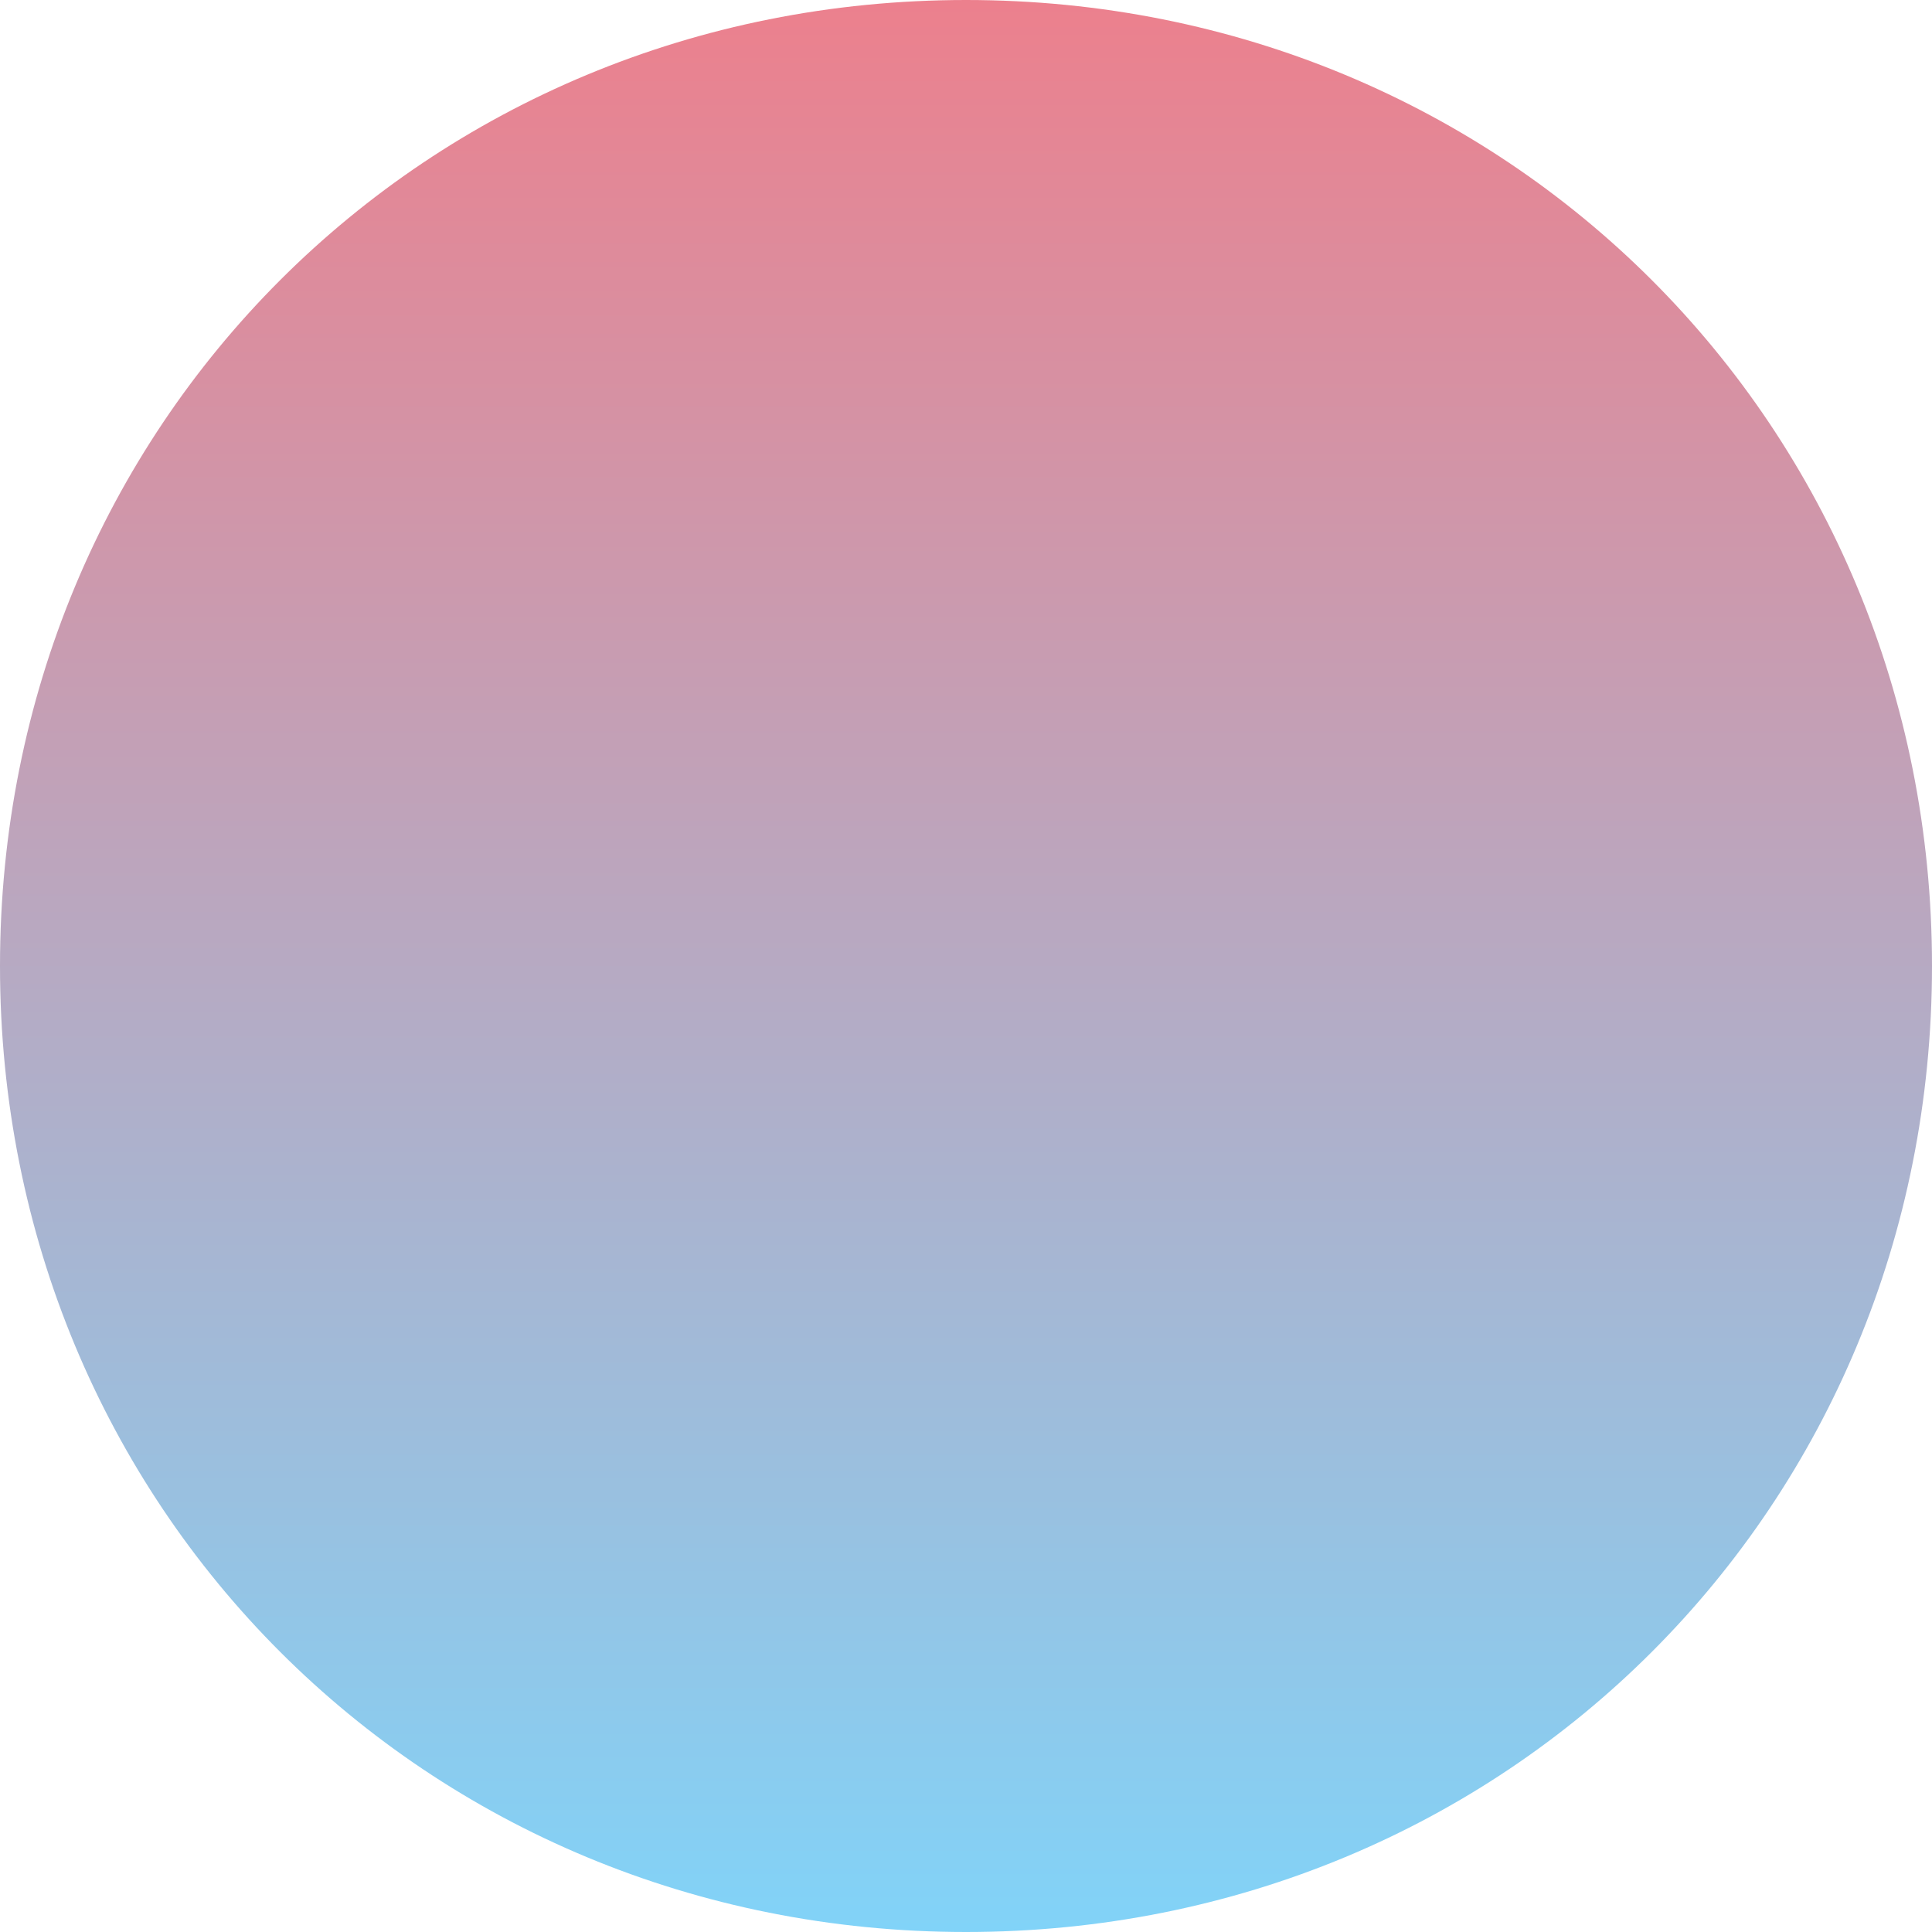
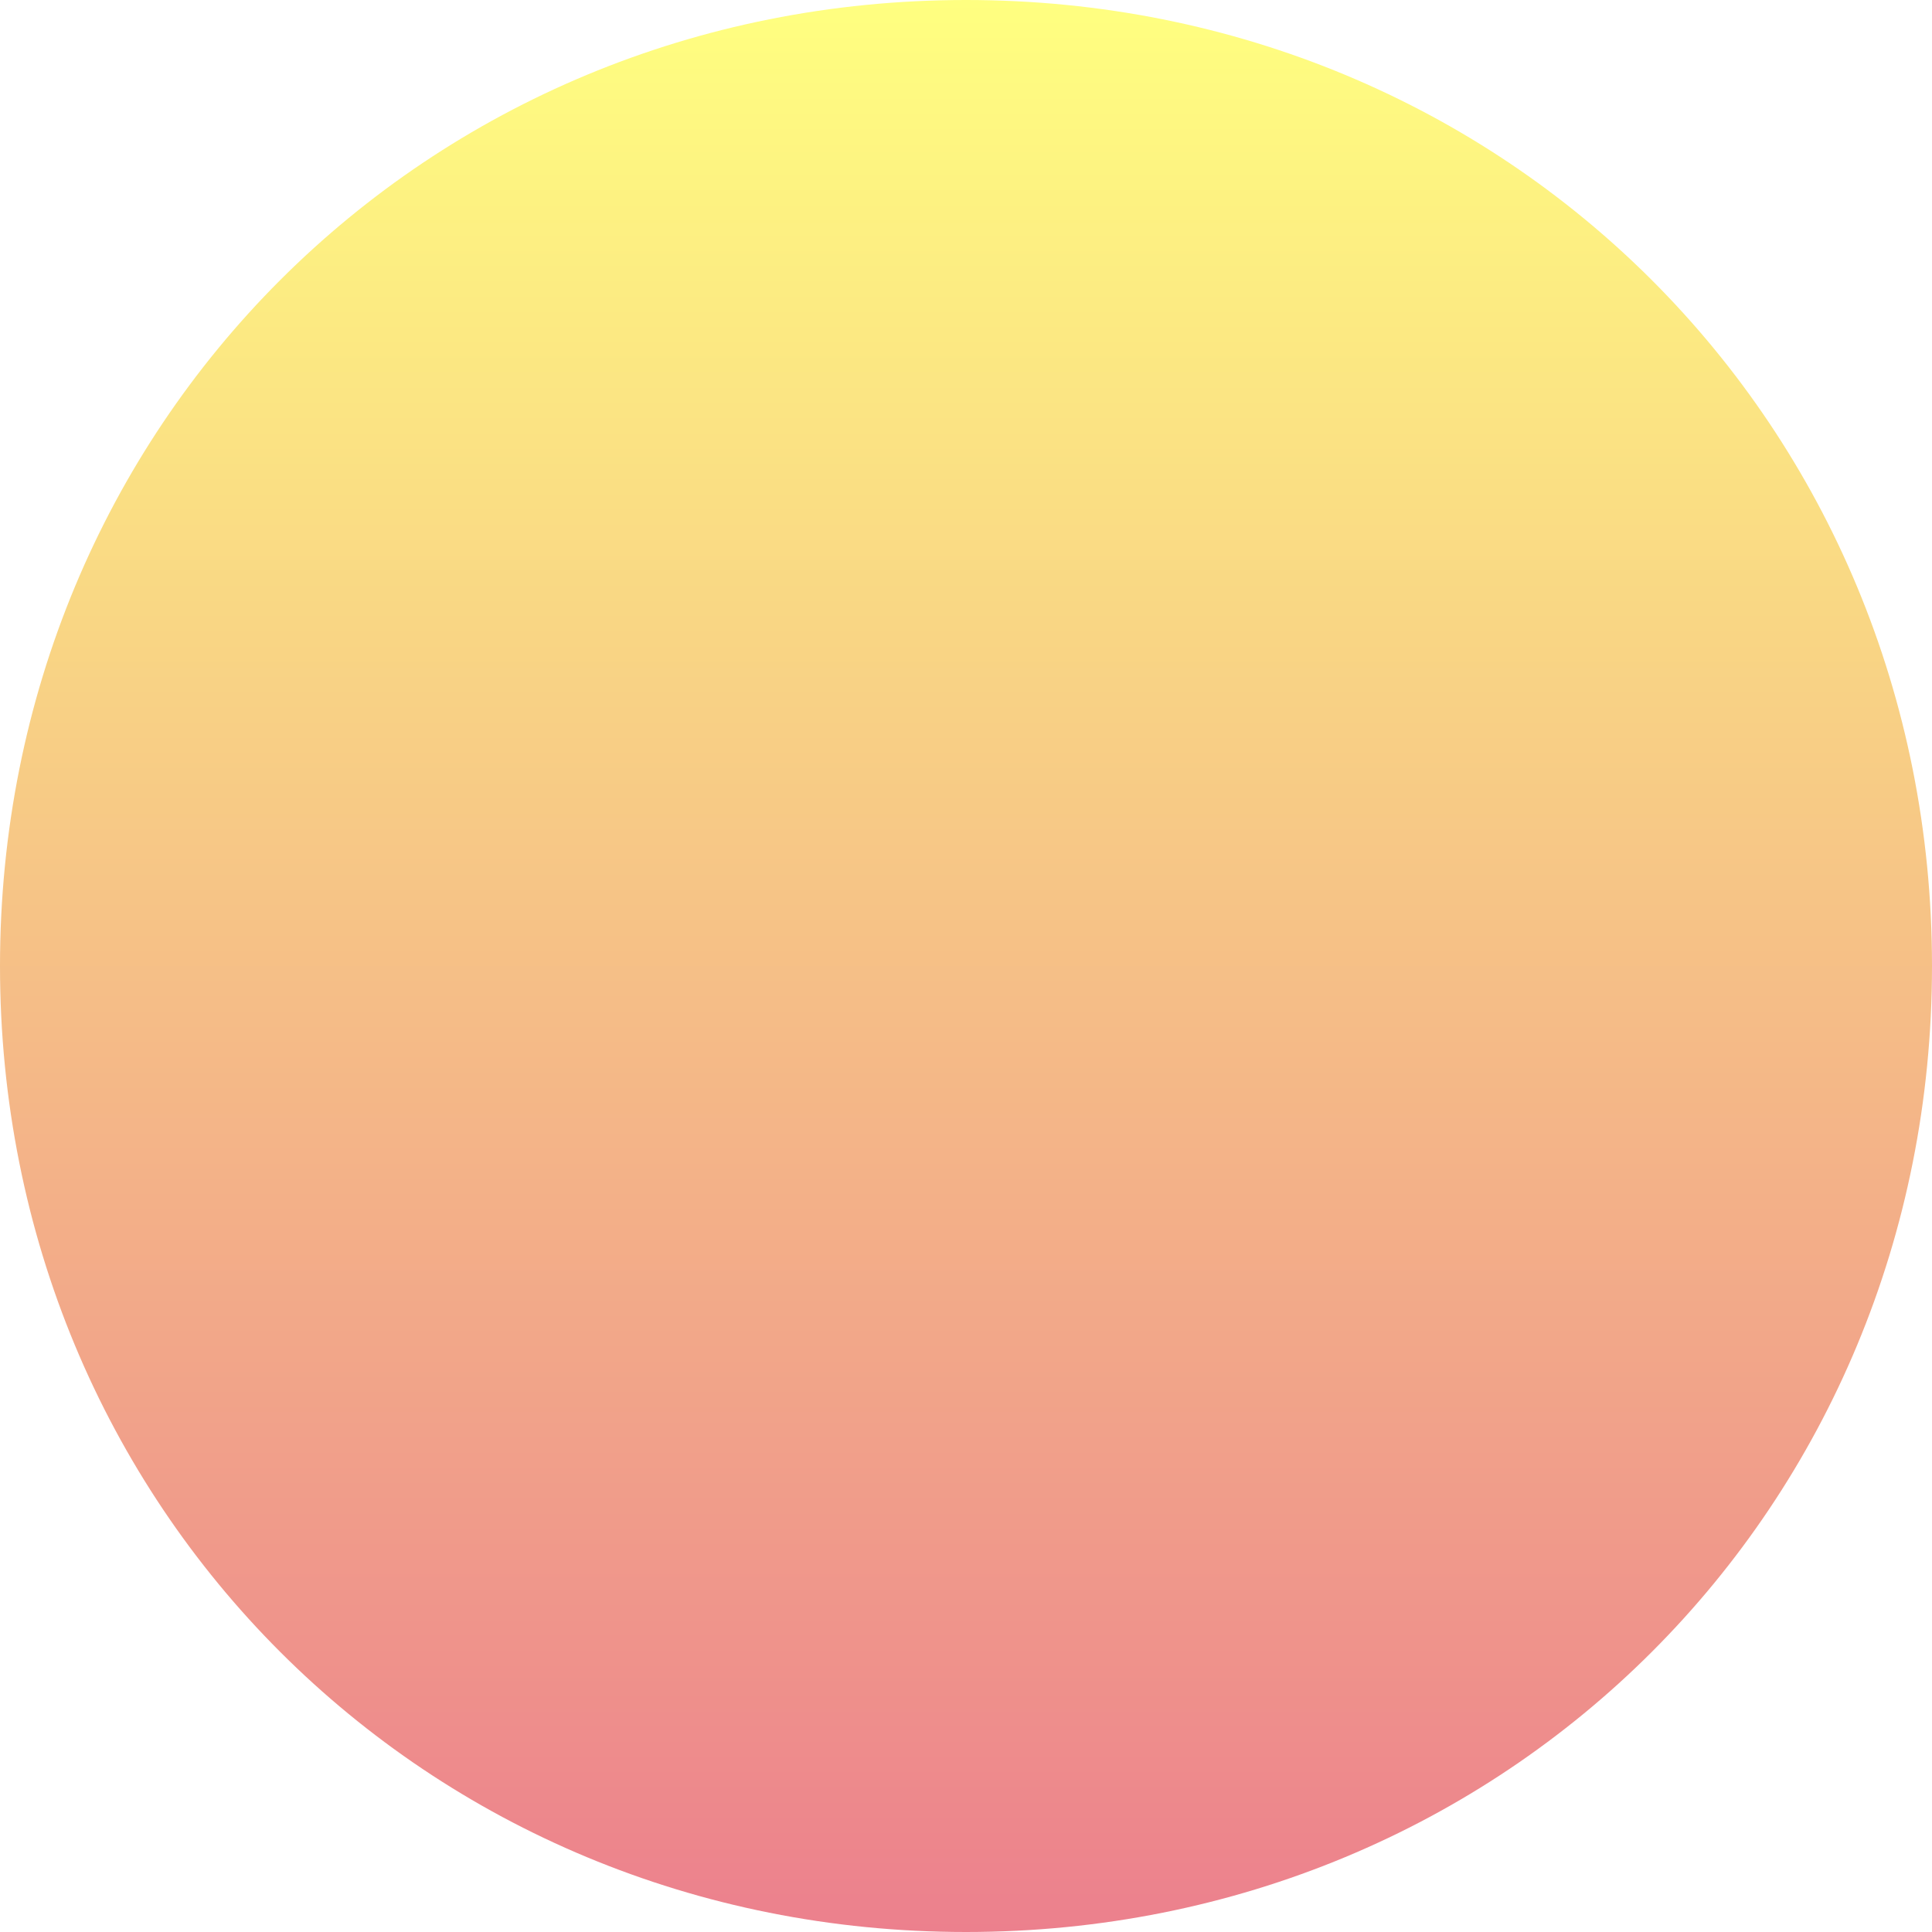
<svg xmlns="http://www.w3.org/2000/svg" version="1.1" width="150px" height="150px">
  <defs>
-     <linearGradient gradientUnits="userSpaceOnUse" x1="1119" y1="206" x2="1119" y2="356" id="LinearGradient32">
-       <stop id="Stop33" stop-color="#ec808d" offset="0" />
-       <stop id="Stop34" stop-color="#81d3f8" offset="1" />
+     <linearGradient gradientUnits="userSpaceOnUse" x1="538" y1="450" x2="538" y2="600" id="LinearGradient749">
+       <stop id="Stop750" stop-color="#ffff80" offset="0" />
+       <stop id="Stop751" stop-color="#ec808d" offset="1" />
    </linearGradient>
  </defs>
-   <g transform="matrix(1 0 0 1 -1044 -206 )">
-     <path d="M 1119 206  C 1161 206  1194 239  1194 281  C 1194 323  1161 356  1119 356  C 1077 356  1044 323  1044 281  C 1044 239  1077 206  1119 206  Z " fill-rule="nonzero" fill="url(#LinearGradient32)" stroke="none" />
+   <g transform="matrix(1 0 0 1 -463 -450 )">
+     <path d="M 538 450  C 580 450  613 483  613 525  C 613 567  580 600  538 600  C 496 600  463 567  463 525  C 463 483  496 450  538 450  Z " fill-rule="nonzero" fill="url(#LinearGradient749)" stroke="none" />
  </g>
</svg>
